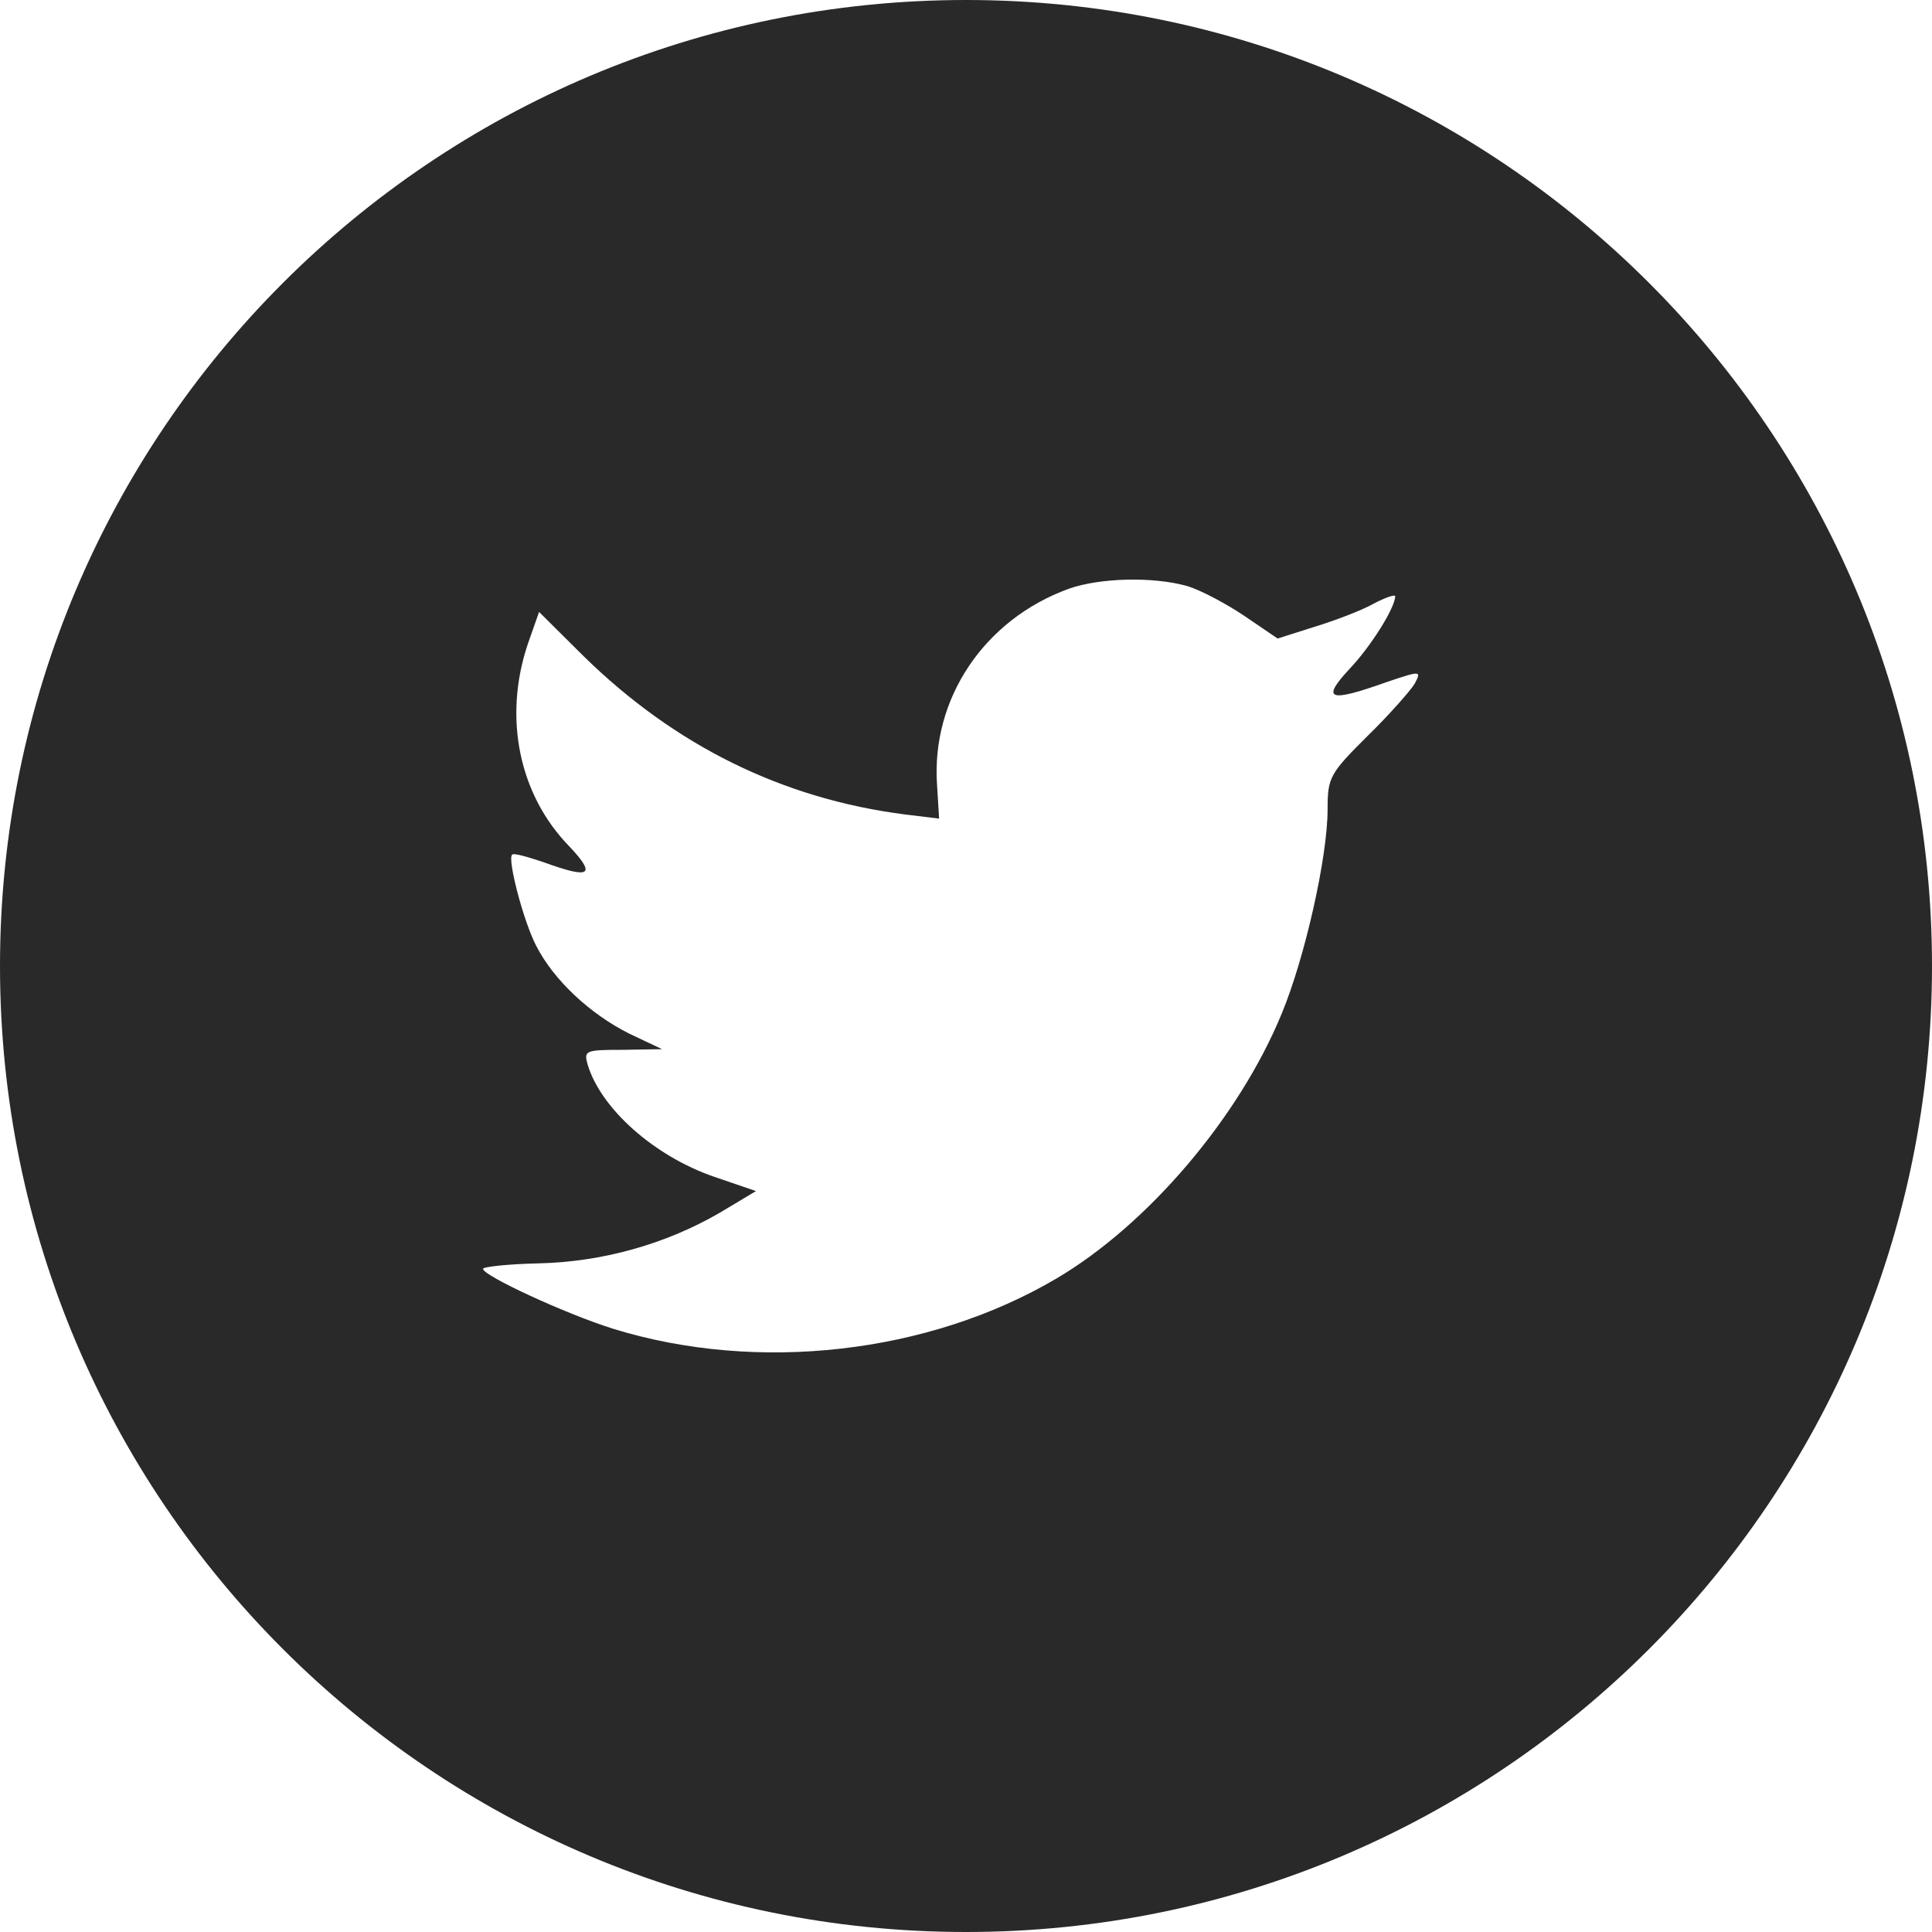
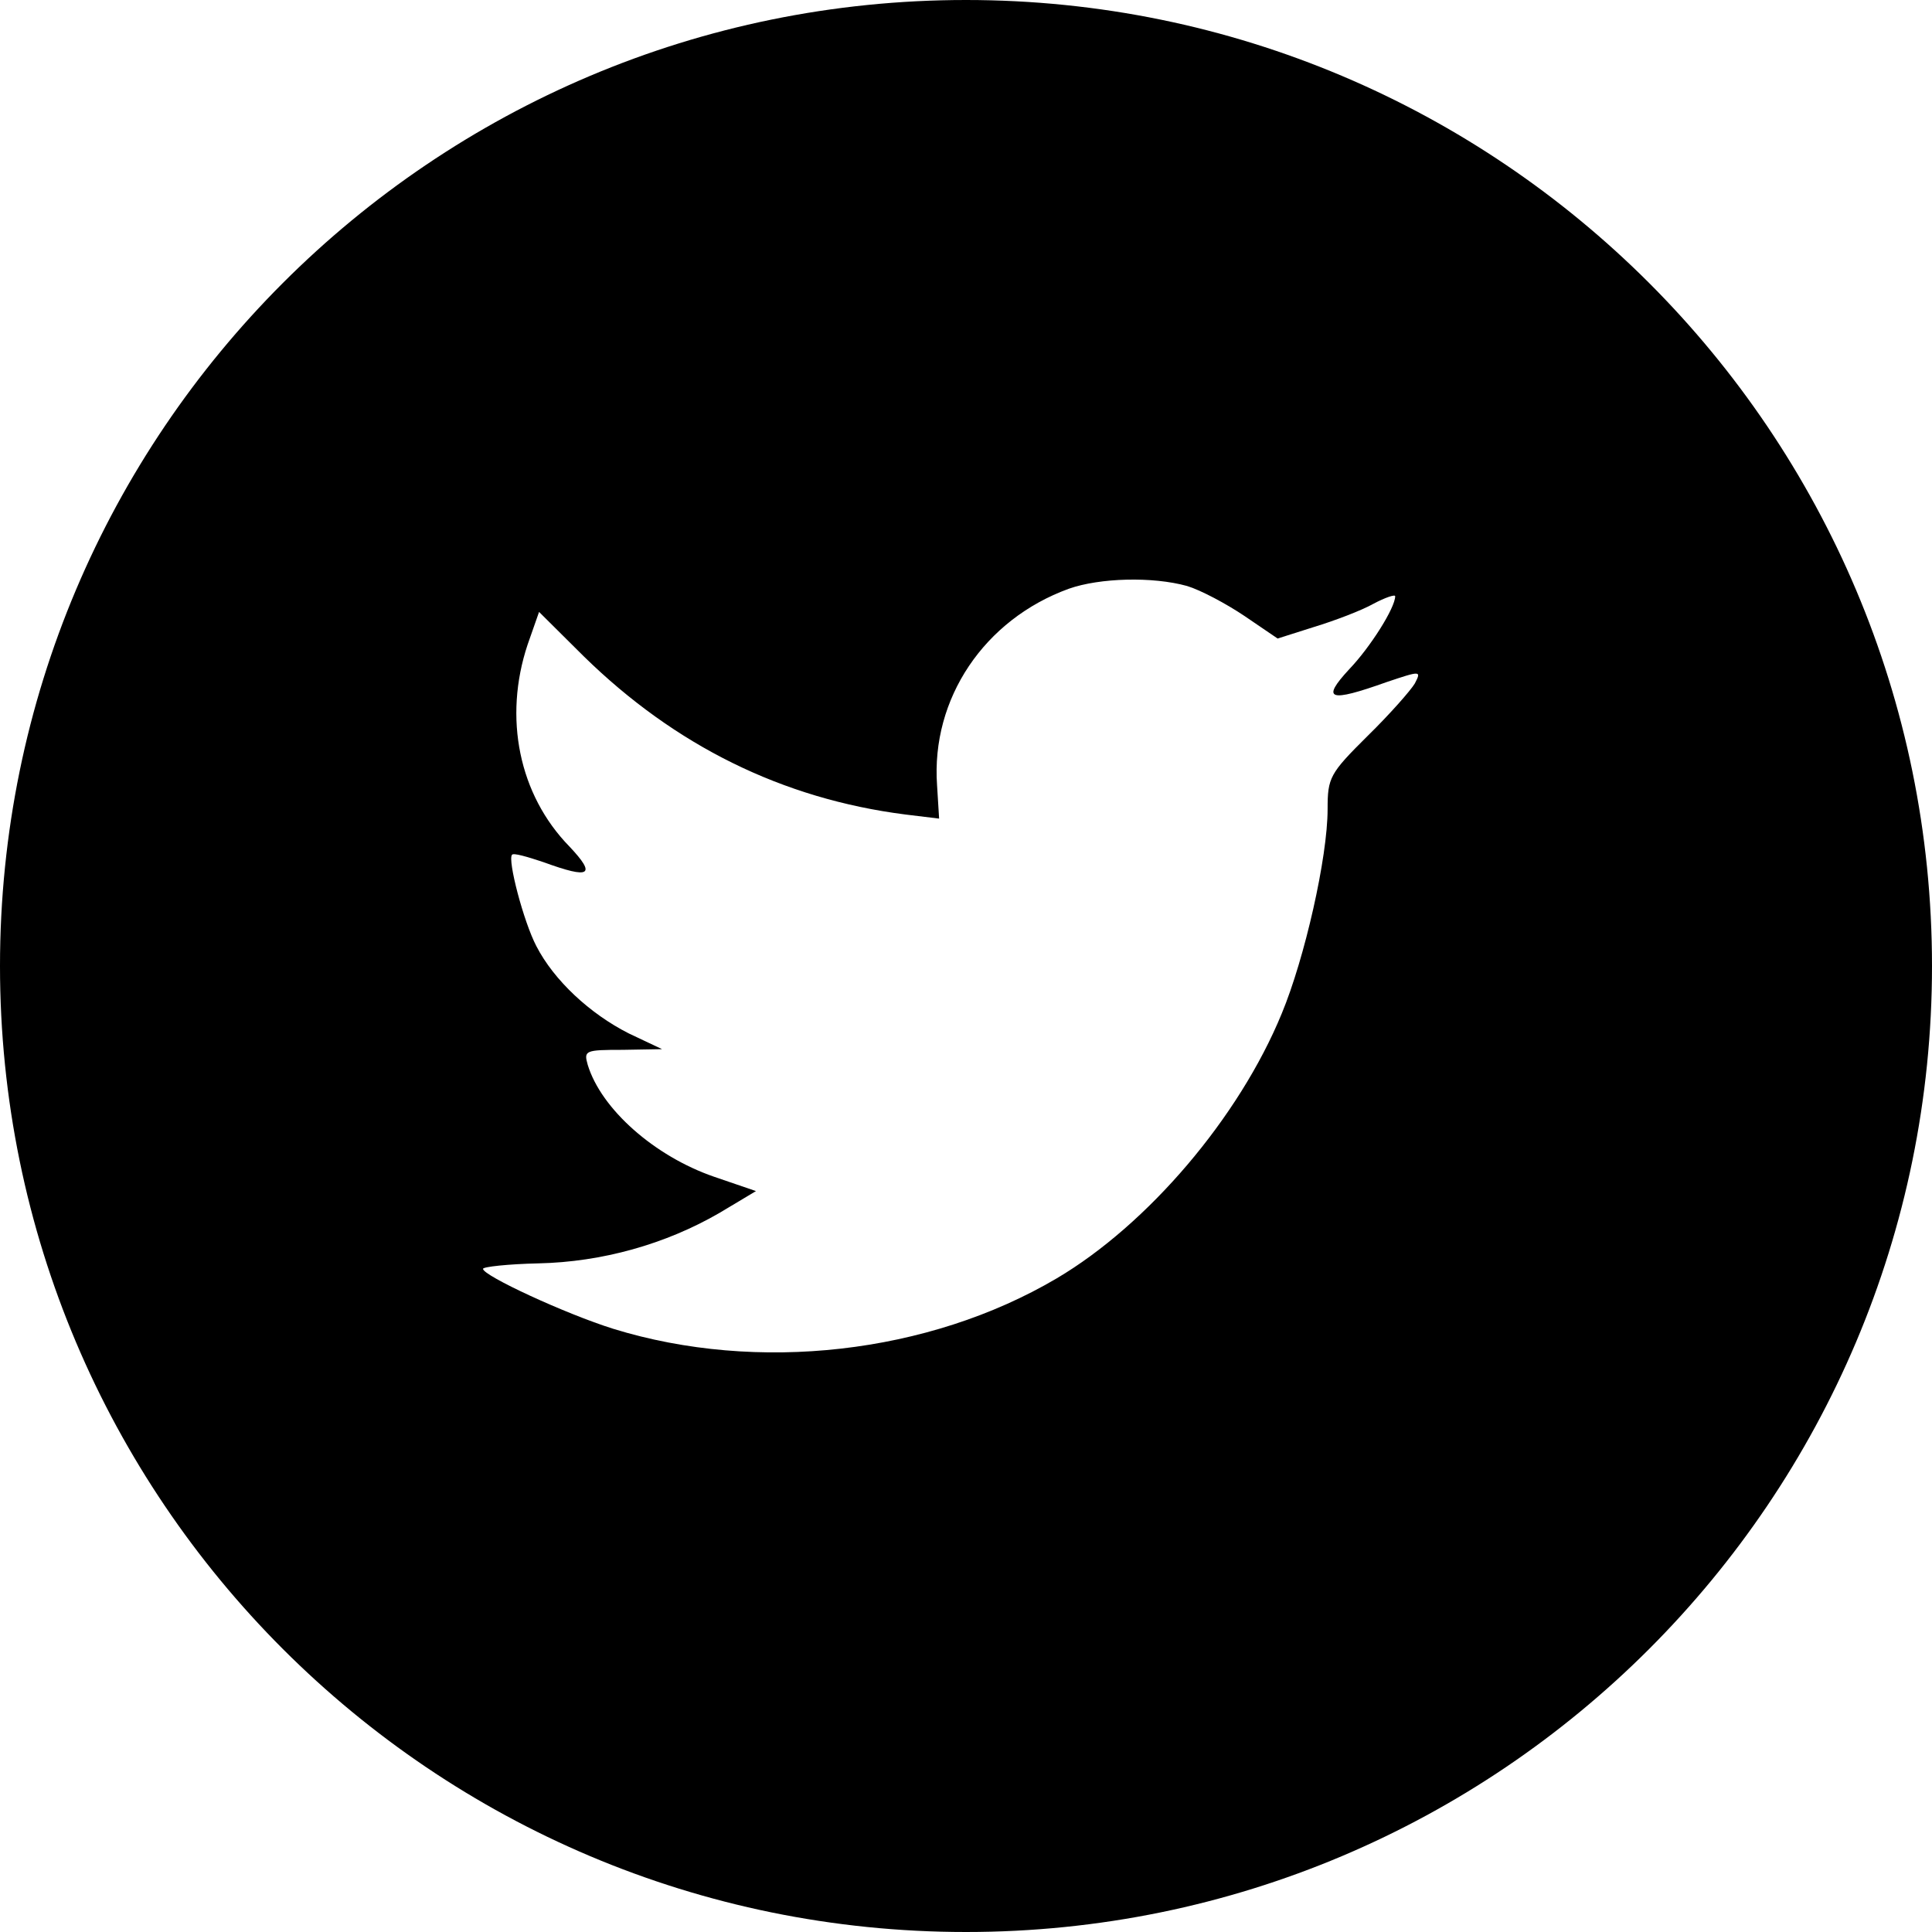
<svg xmlns="http://www.w3.org/2000/svg" width="25" height="25" viewBox="0 0 48 48" fill="none">
-   <path fill-rule="evenodd" clip-rule="evenodd" d="M0 24C0 10.745 10.745 0 24 0C37.255 0 48 10.745 48 24C48 37.255 37.255 48 24 48C10.745 48 0 37.255 0 24ZM23.281 19.508L23.332 20.338L22.492 20.236C19.437 19.846 16.768 18.524 14.501 16.304L13.393 15.203L13.108 16.016C12.504 17.83 12.89 19.745 14.149 21.033C14.82 21.745 14.669 21.846 13.511 21.423C13.108 21.287 12.755 21.185 12.722 21.236C12.604 21.355 13.007 22.897 13.326 23.507C13.763 24.355 14.652 25.185 15.626 25.677L16.449 26.066L15.475 26.083C14.535 26.083 14.501 26.1 14.602 26.456C14.938 27.558 16.264 28.727 17.741 29.236L18.782 29.592L17.876 30.134C16.533 30.913 14.955 31.354 13.377 31.388C12.621 31.405 12 31.473 12 31.524C12 31.693 14.048 32.642 15.24 33.015C18.816 34.117 23.063 33.642 26.253 31.761C28.519 30.422 30.785 27.761 31.843 25.185C32.414 23.812 32.984 21.304 32.984 20.101C32.984 19.321 33.035 19.219 33.975 18.287C34.529 17.745 35.049 17.152 35.15 16.982C35.318 16.66 35.301 16.66 34.445 16.948C33.018 17.457 32.816 17.389 33.522 16.626C34.042 16.084 34.663 15.101 34.663 14.813C34.663 14.762 34.411 14.847 34.126 14.999C33.824 15.169 33.152 15.423 32.649 15.576L31.742 15.864L30.919 15.304C30.466 14.999 29.828 14.66 29.493 14.559C28.636 14.321 27.327 14.355 26.555 14.627C24.456 15.389 23.13 17.355 23.281 19.508Z" fill="#292929" />
+   <path fill-rule="evenodd" clip-rule="evenodd" d="M0 24C0 10.745 10.745 0 24 0C37.255 0 48 10.745 48 24C48 37.255 37.255 48 24 48C10.745 48 0 37.255 0 24ZM23.281 19.508L23.332 20.338L22.492 20.236C19.437 19.846 16.768 18.524 14.501 16.304L13.393 15.203L13.108 16.016C12.504 17.83 12.89 19.745 14.149 21.033C14.82 21.745 14.669 21.846 13.511 21.423C13.108 21.287 12.755 21.185 12.722 21.236C12.604 21.355 13.007 22.897 13.326 23.507C13.763 24.355 14.652 25.185 15.626 25.677L16.449 26.066L15.475 26.083C14.535 26.083 14.501 26.1 14.602 26.456C14.938 27.558 16.264 28.727 17.741 29.236L18.782 29.592L17.876 30.134C16.533 30.913 14.955 31.354 13.377 31.388C12.621 31.405 12 31.473 12 31.524C12 31.693 14.048 32.642 15.24 33.015C18.816 34.117 23.063 33.642 26.253 31.761C28.519 30.422 30.785 27.761 31.843 25.185C32.414 23.812 32.984 21.304 32.984 20.101C32.984 19.321 33.035 19.219 33.975 18.287C34.529 17.745 35.049 17.152 35.15 16.982C35.318 16.66 35.301 16.66 34.445 16.948C33.018 17.457 32.816 17.389 33.522 16.626C34.042 16.084 34.663 15.101 34.663 14.813C34.663 14.762 34.411 14.847 34.126 14.999C33.824 15.169 33.152 15.423 32.649 15.576L31.742 15.864L30.919 15.304C30.466 14.999 29.828 14.66 29.493 14.559C28.636 14.321 27.327 14.355 26.555 14.627C24.456 15.389 23.13 17.355 23.281 19.508Z" fill="black" />
</svg>
